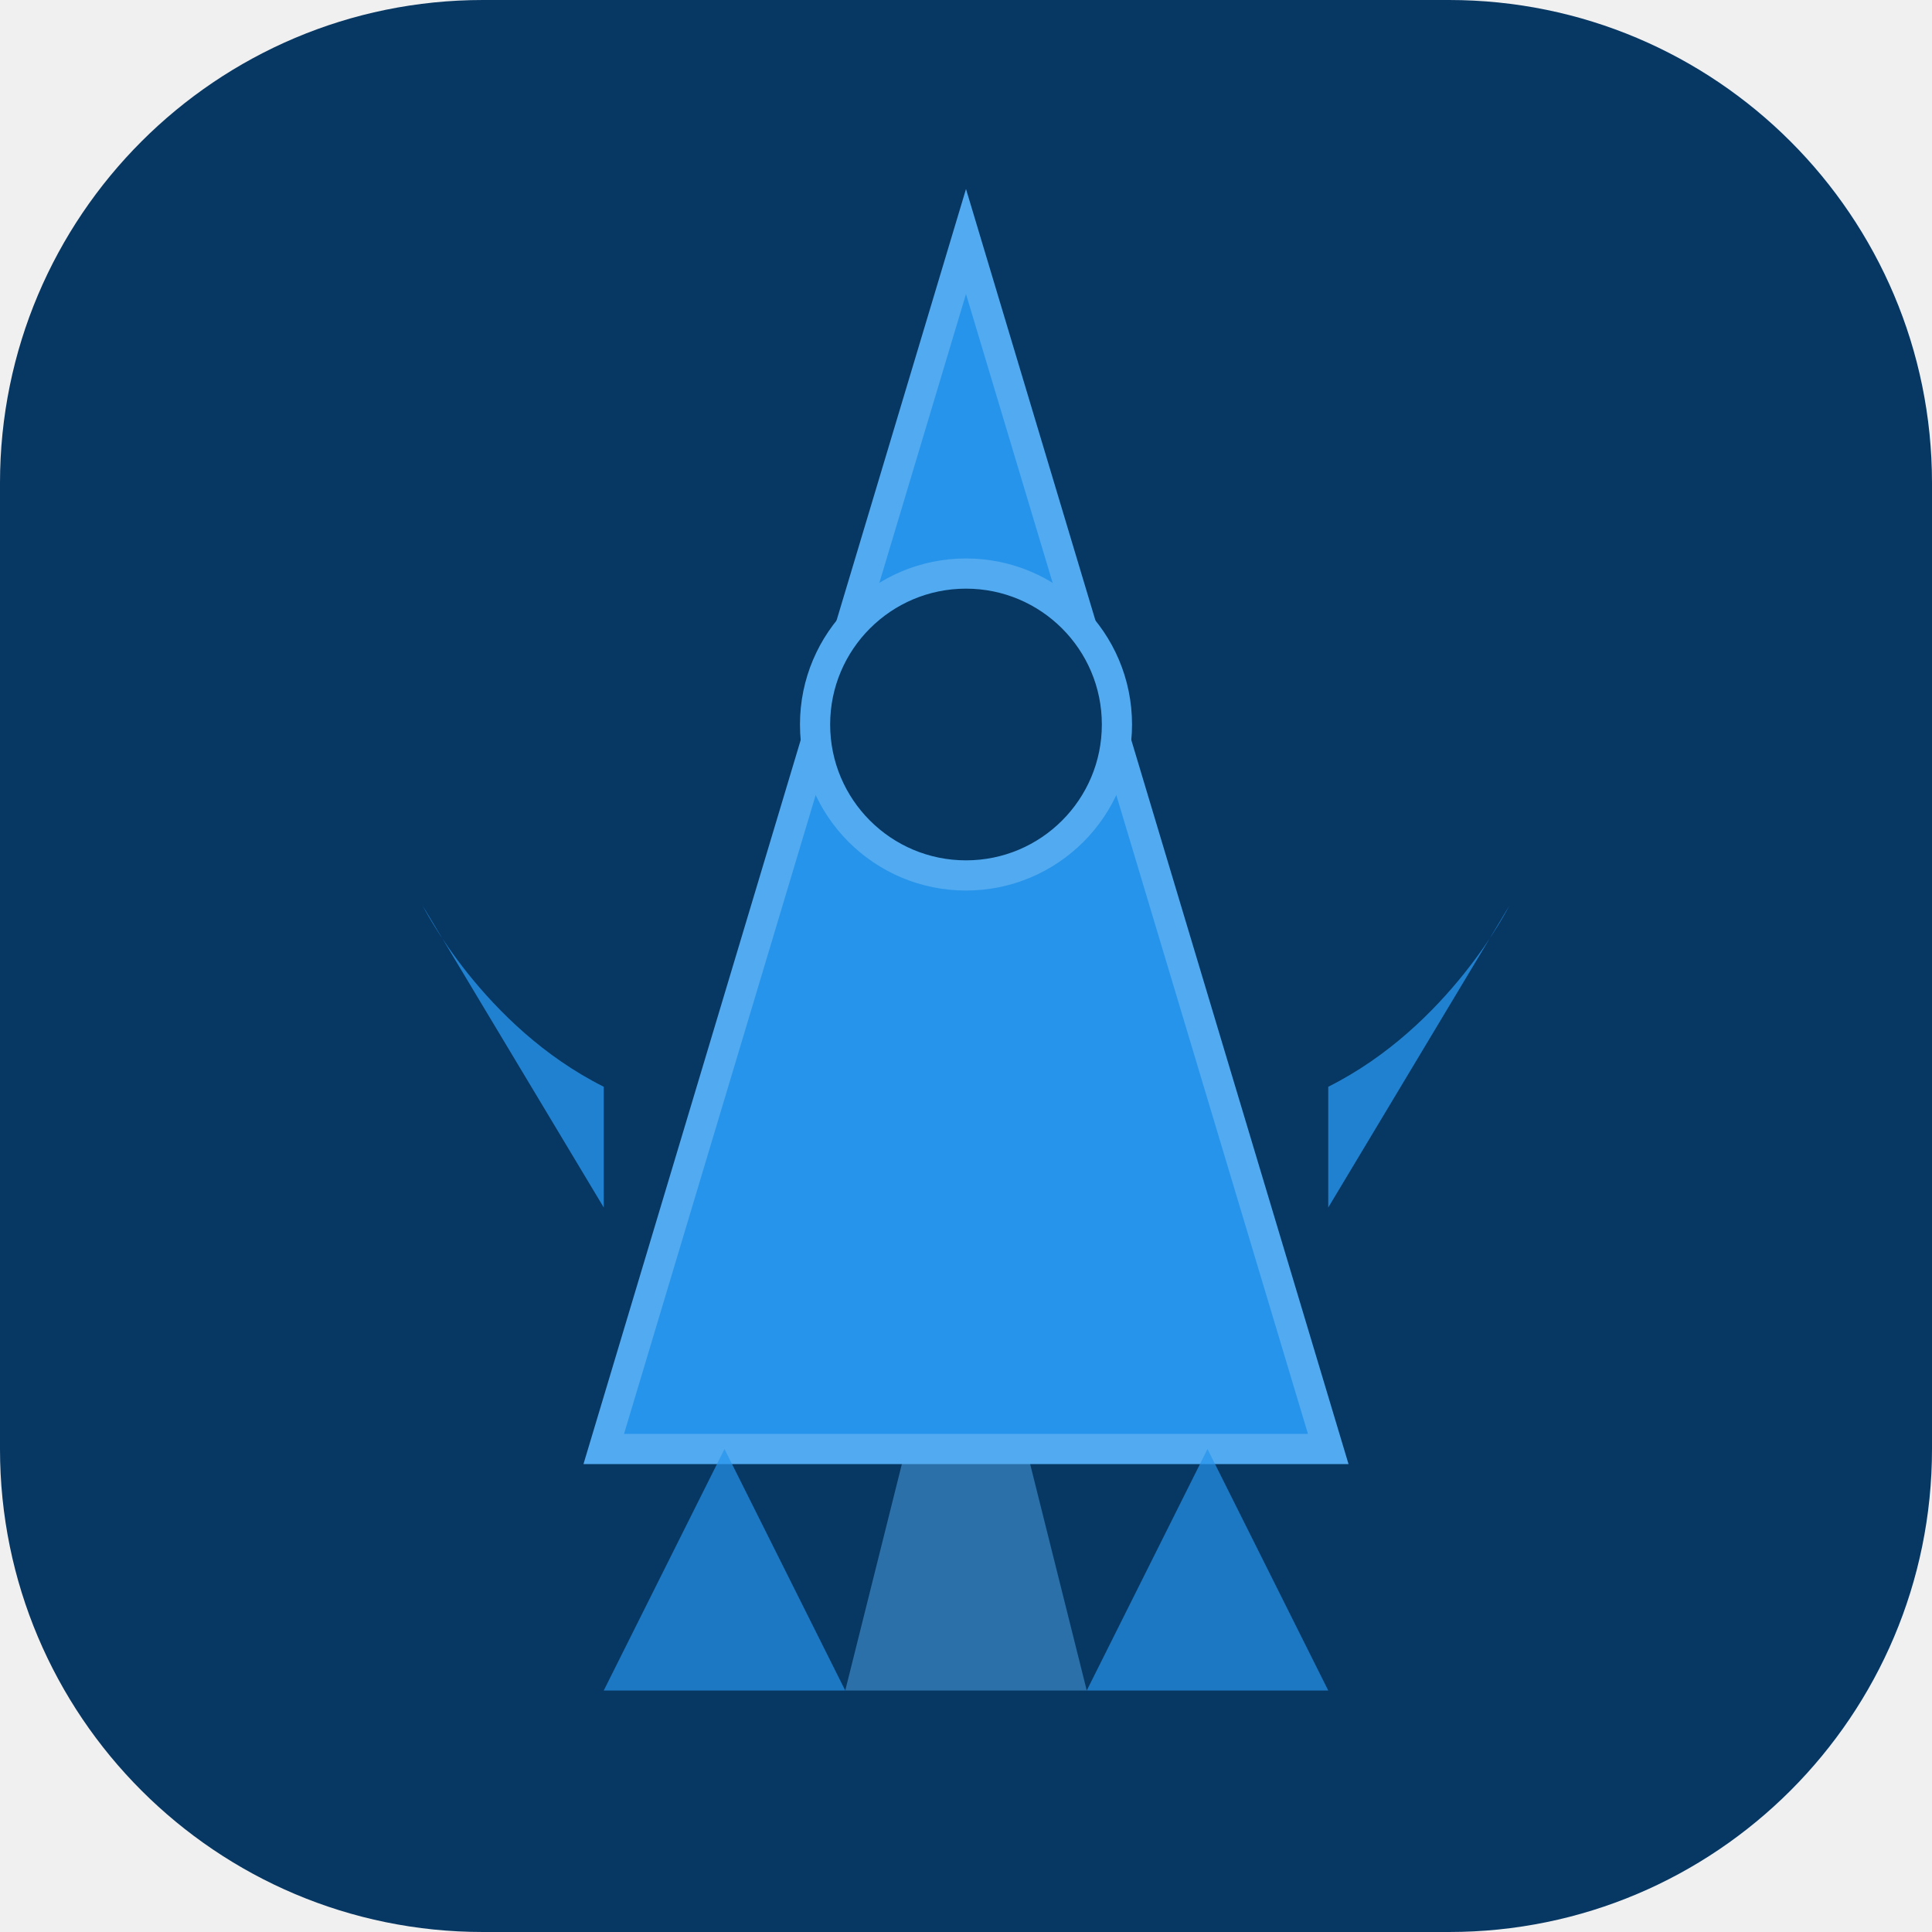
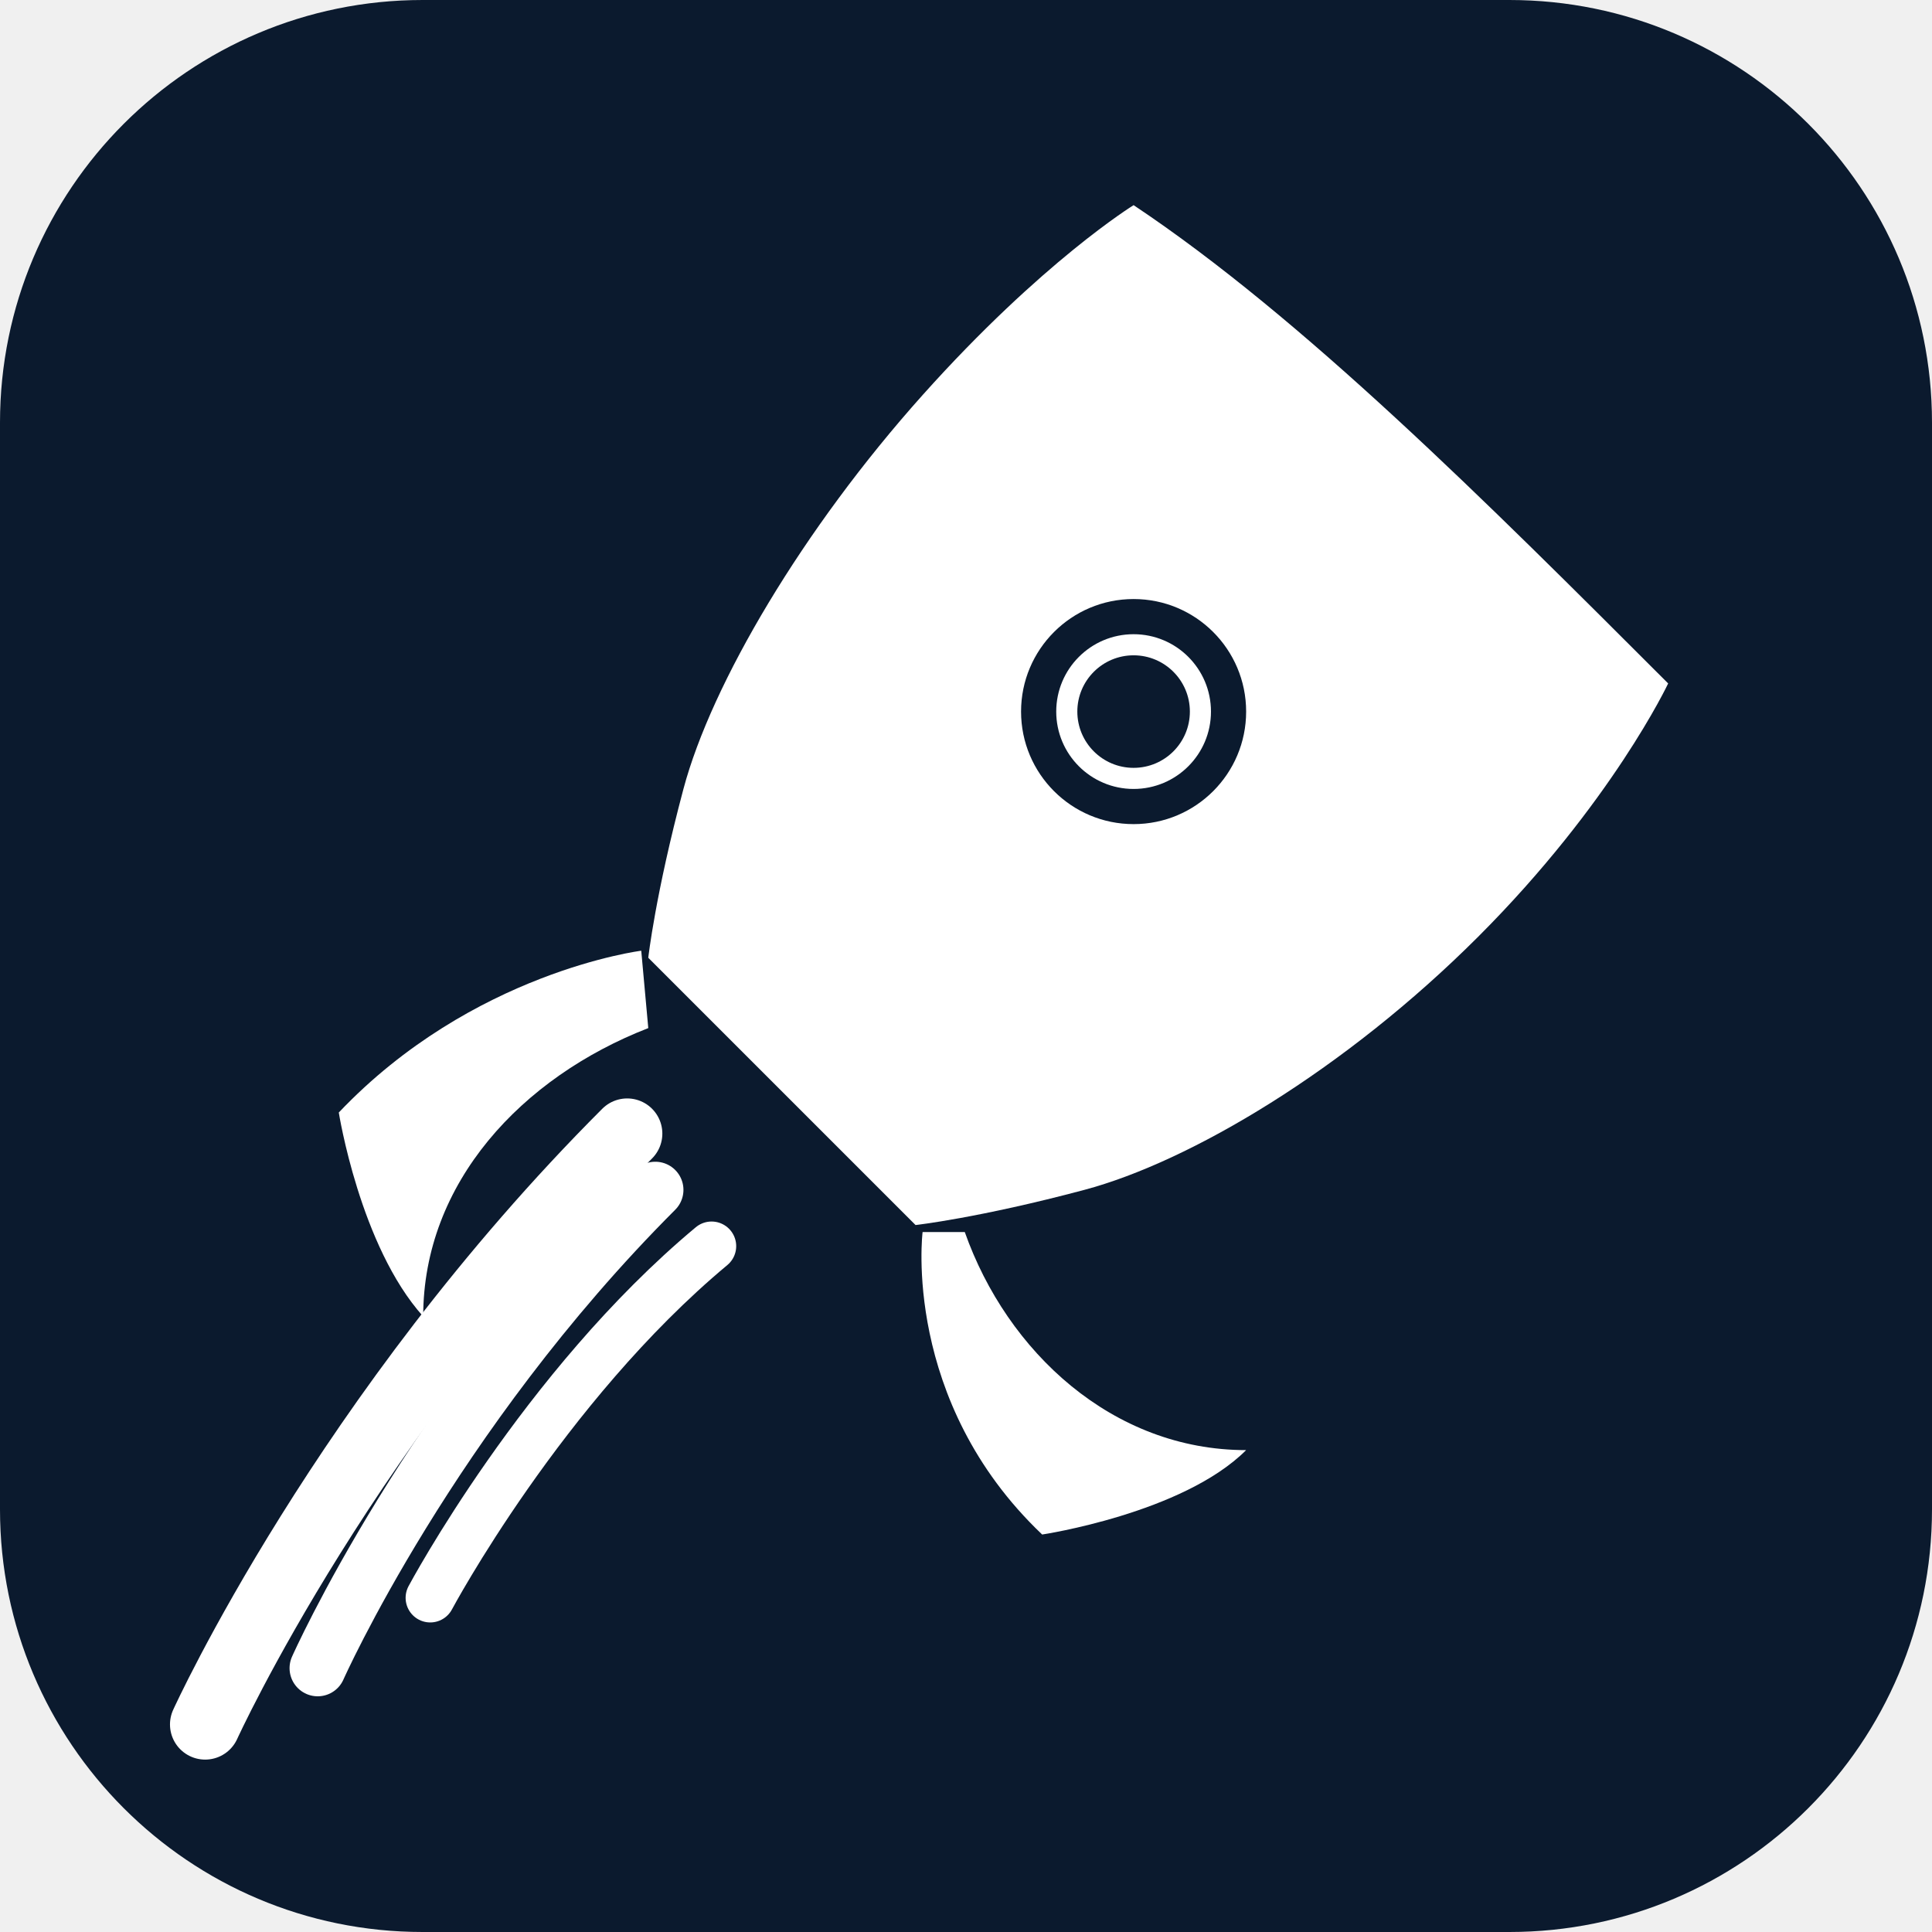
<svg xmlns="http://www.w3.org/2000/svg" viewBox="0 0 32 32" fill="none">
-   <rect width="32" height="32" rx="8" fill="#073763" />
-   <path d="M16 4L22 24H10L16 4Z" fill="#2794EB" stroke="#52AAF0" stroke-width="0.5" />
-   <circle cx="16" cy="12" r="2.5" fill="#073763" stroke="#52AAF0" stroke-width="0.5" />
-   <path d="M12 24L10 28H14L12 24Z" fill="#2794EB" opacity="0.7" />
-   <path d="M20 24L18 28H22L20 24Z" fill="#2794EB" opacity="0.7" />
-   <path d="M15 24L14 28H18L17 24Z" fill="#52AAF0" opacity="0.5" />
-   <path d="M10 18C8 17 7 15 7 15L10 20Z" fill="#2794EB" opacity="0.8" />
-   <path d="M22 18C24 17 25 15 25 15L22 20Z" fill="#2794EB" opacity="0.8" />
+   <rect width="32" height="32" rx="7" fill="#0b1a2e" />
+   <g fill="white" transform="translate(2,2) scale(0.233)">
+     <path d="M72 6C72 6 65.5 10 57 19.5C48.5 29 42 40 40 47.5C38 55 37.5 59.5 37.5 59.5L47 69L56.5 78.5C56.5 78.5 61 78 68.5 76C76 74 87 67.5 96.5 58C106 48.5 110 40 110 40C97 27 84 14 72 6Z" />
+     <circle cx="72" cy="42" r="8" fill="#0b1a2e" />
+     <circle cx="72" cy="42" r="5.5" fill="white" />
+     <circle cx="72" cy="42" r="4" fill="#0b1a2e" />
+     <path d="M37 59C37 59 25 60.5 15.5 70.5C15.5 70.5 17 80 21.5 85C21.5 75.5 28.5 68 37.5 64.5L37 59Z" />
+     <path d="M57 79C57 79 55.5 91 65.5 100.5C65.5 100.5 75.5 99 80 94.5C70.5 94.5 63 87.5 60 79L57 79Z" />
+     <path d="M6 114C6 114 16 92 36 72" fill="none" stroke="white" stroke-width="5" stroke-linecap="round" />
+     <path d="M14 110C14 110 22 92 38 76" fill="none" stroke="white" stroke-width="4" stroke-linecap="round" />
+     <path d="M22 105C22 105 30 90 42 80" fill="none" stroke="white" stroke-width="3.5" stroke-linecap="round" />
+   </g>
</svg>
